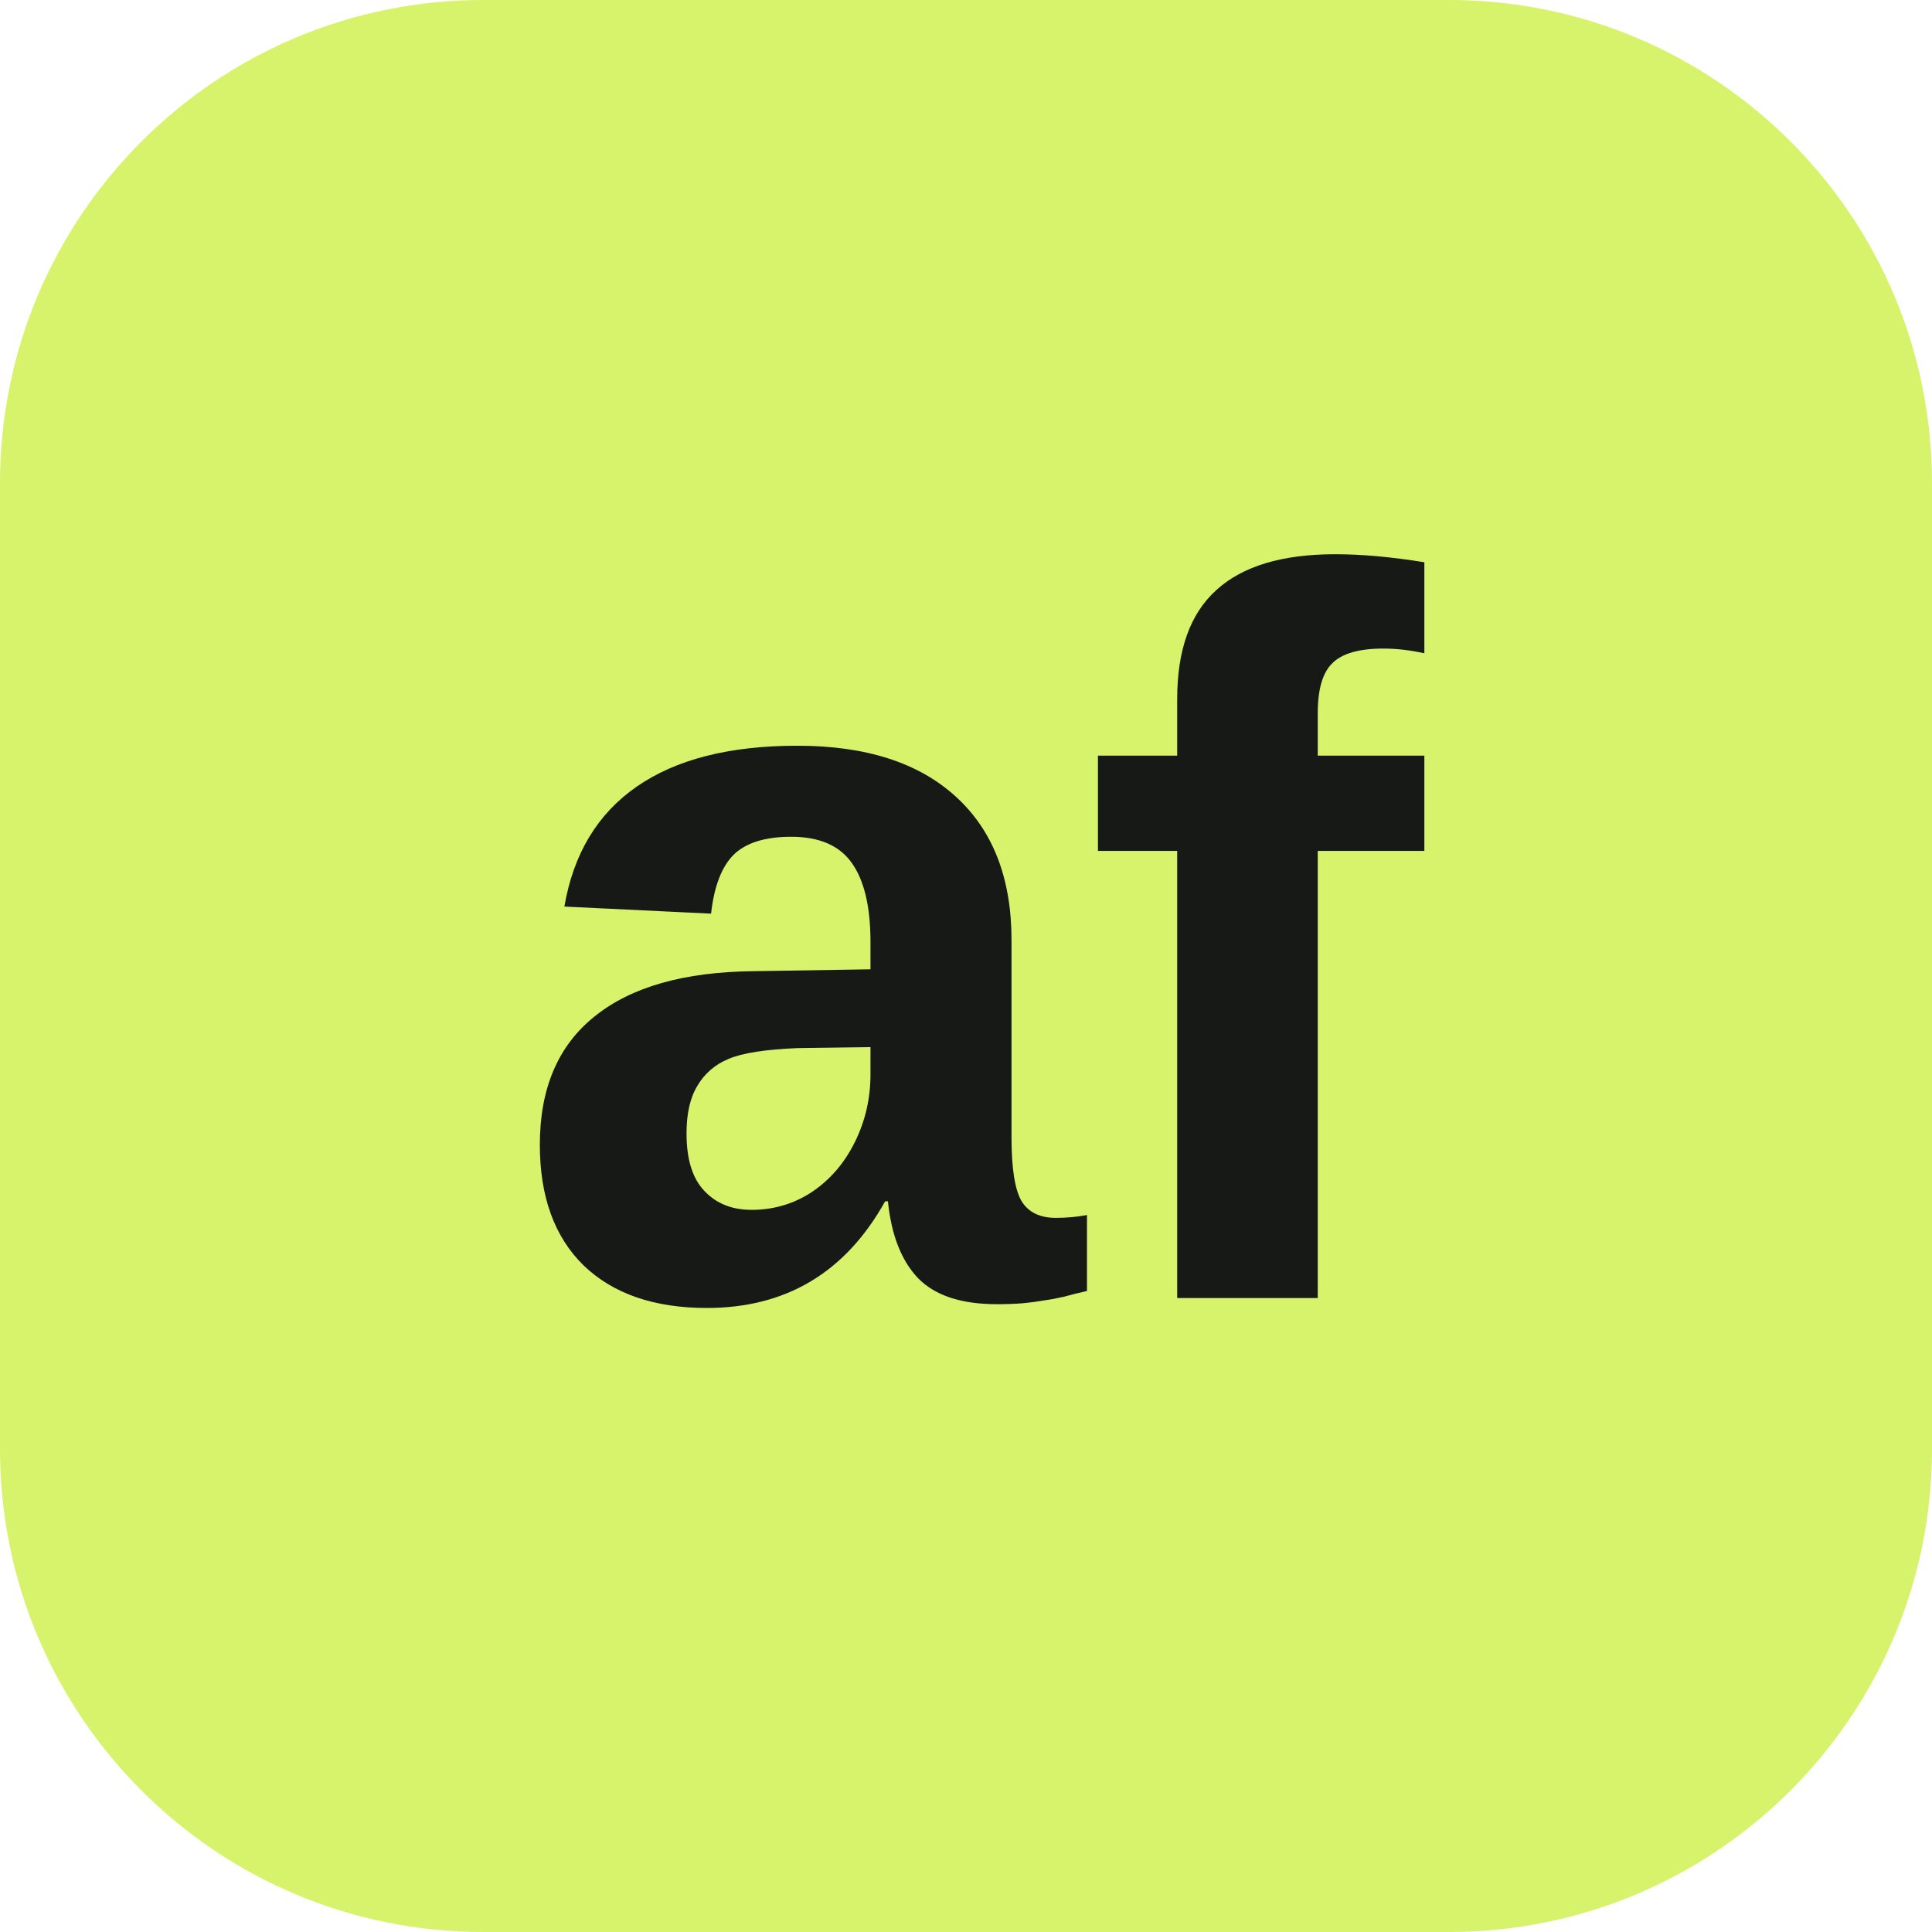
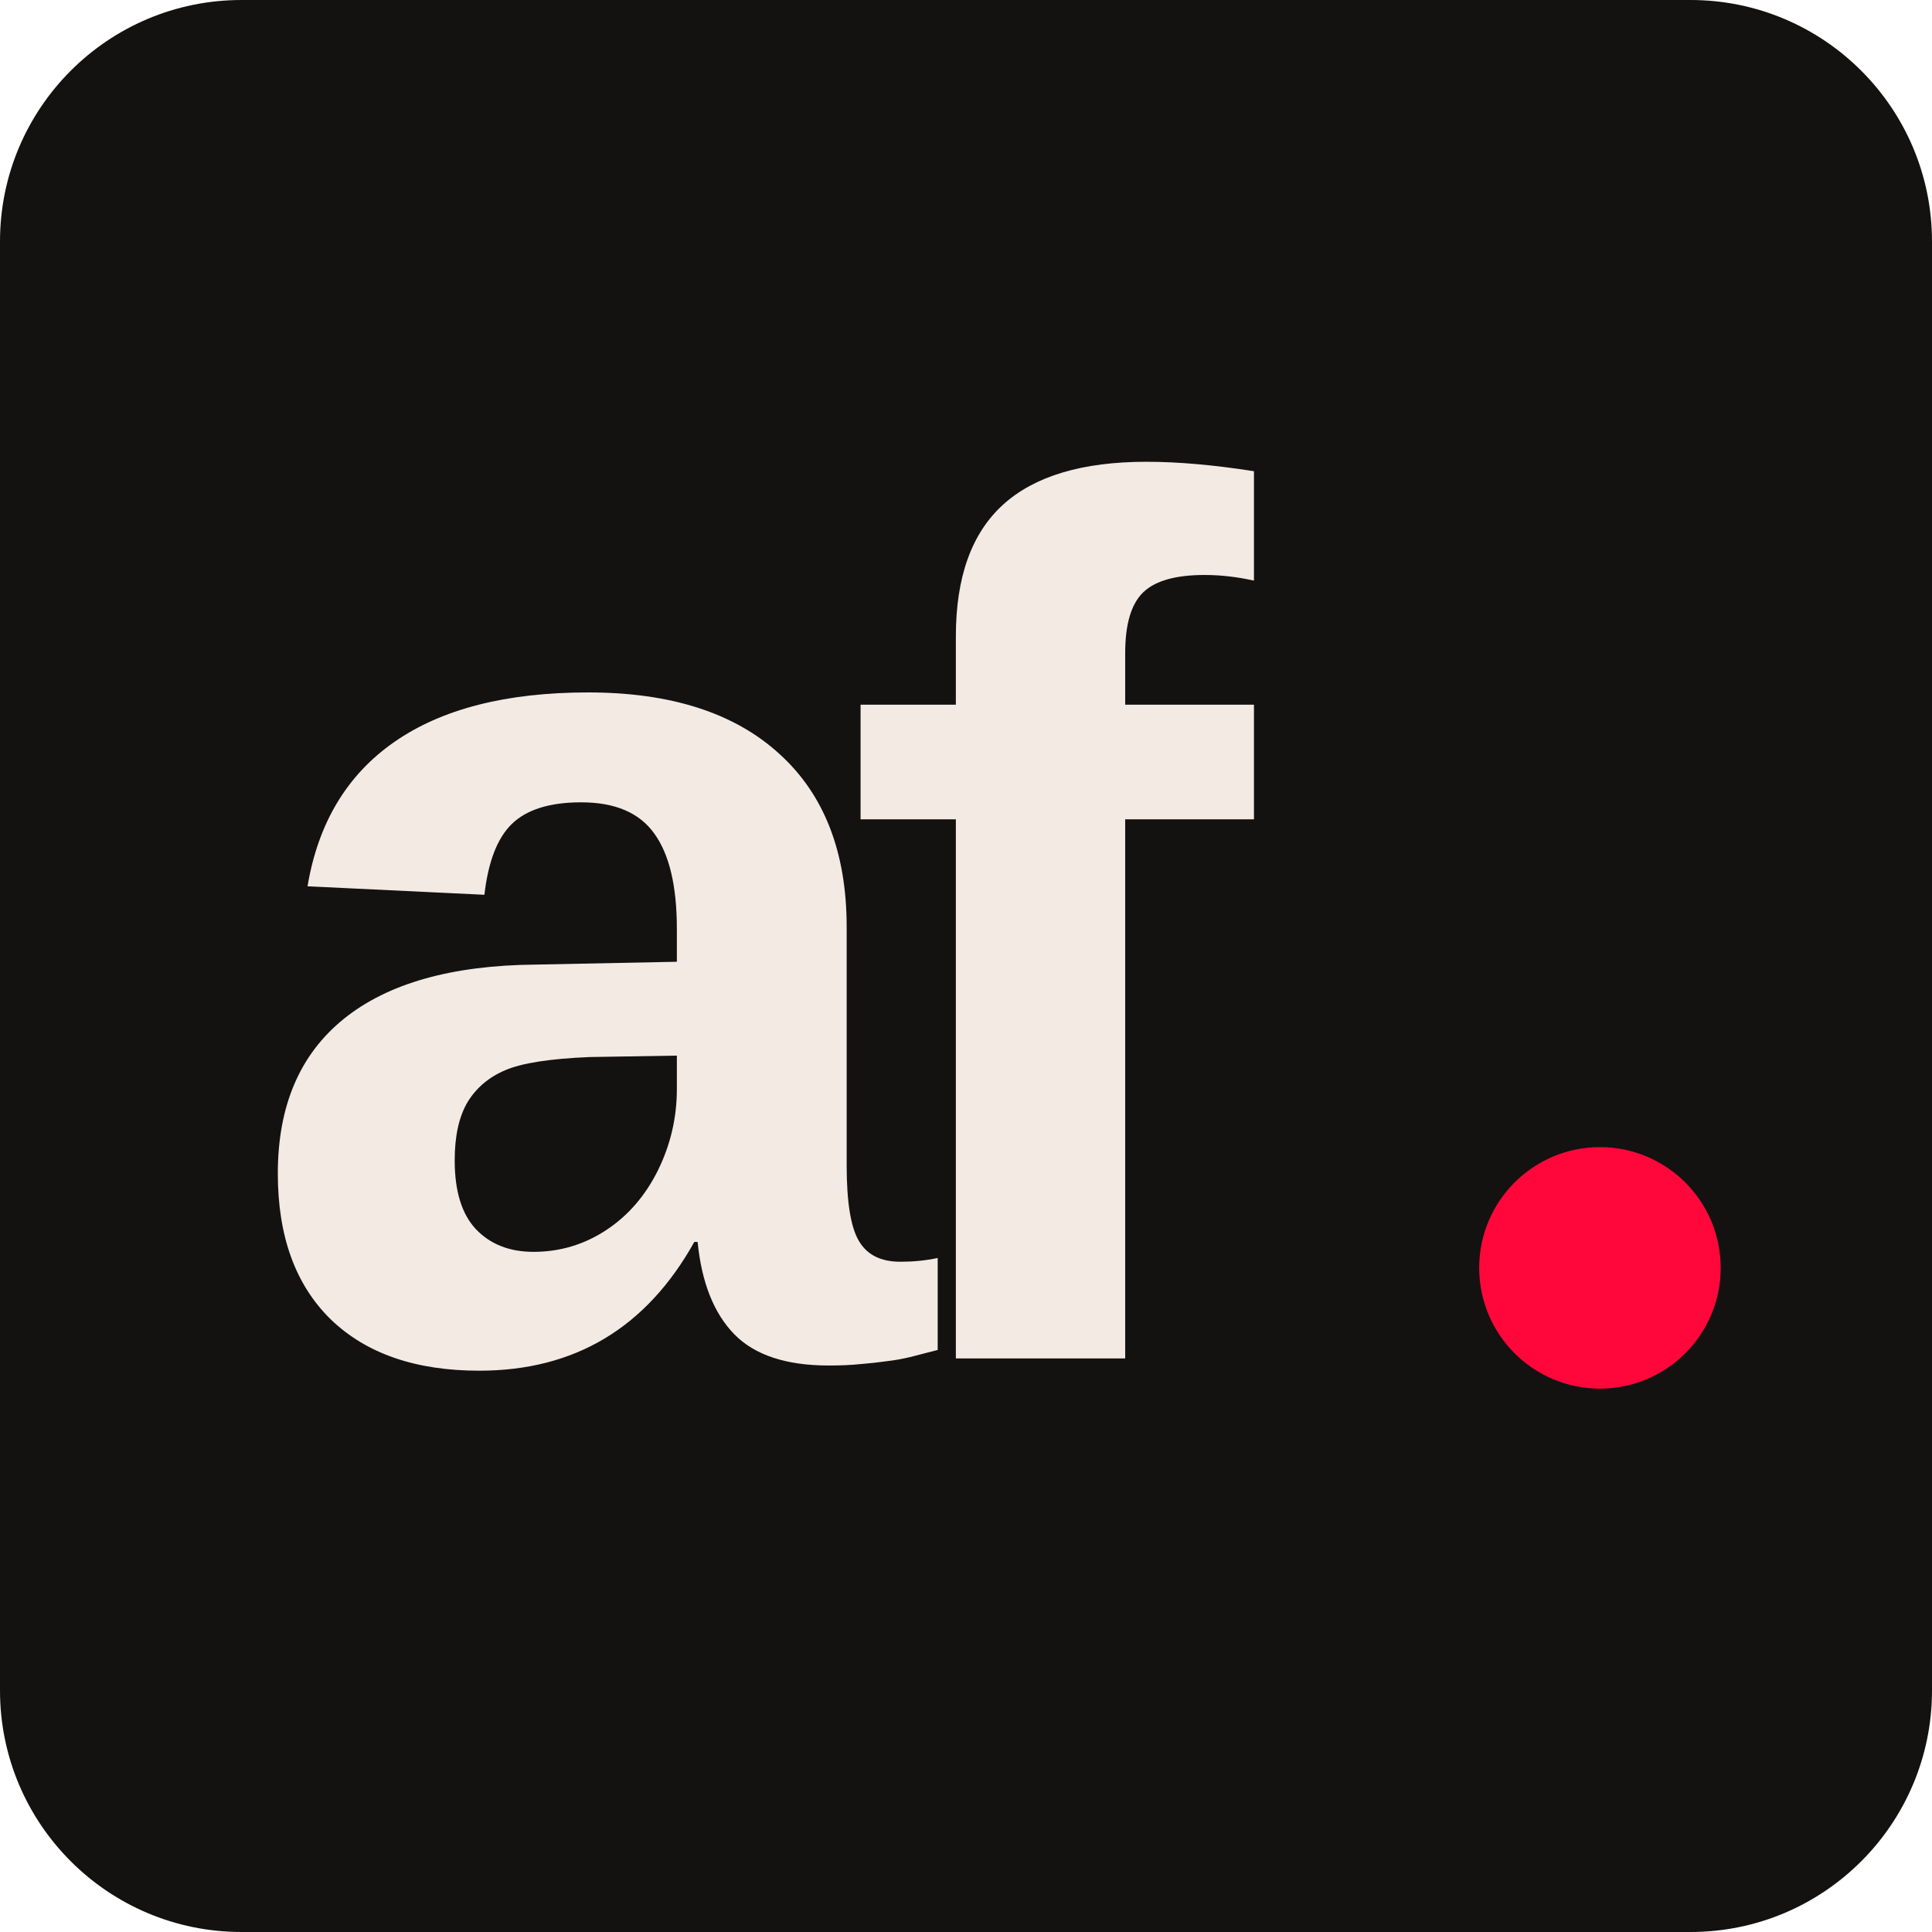
<svg xmlns="http://www.w3.org/2000/svg" viewBox="0 0 64 64">
-   <rect width="64" height="64" rx="16" fill="#d6f36b" />
-   <text x="32" y="43" text-anchor="middle" font-family="Arial,sans-serif" font-size="34" font-weight="700" fill="#171916">af</text>
+   <rect width="64" height="64" rx="8" fill="#131211" />
+   <text x="8" y="45" font-family="Arial,sans-serif" font-size="41" font-weight="700" letter-spacing="-3" fill="#F2EAE3">af</text>
+   <circle cx="53" cy="42" r="4" fill="#FF073A" />
</svg>
